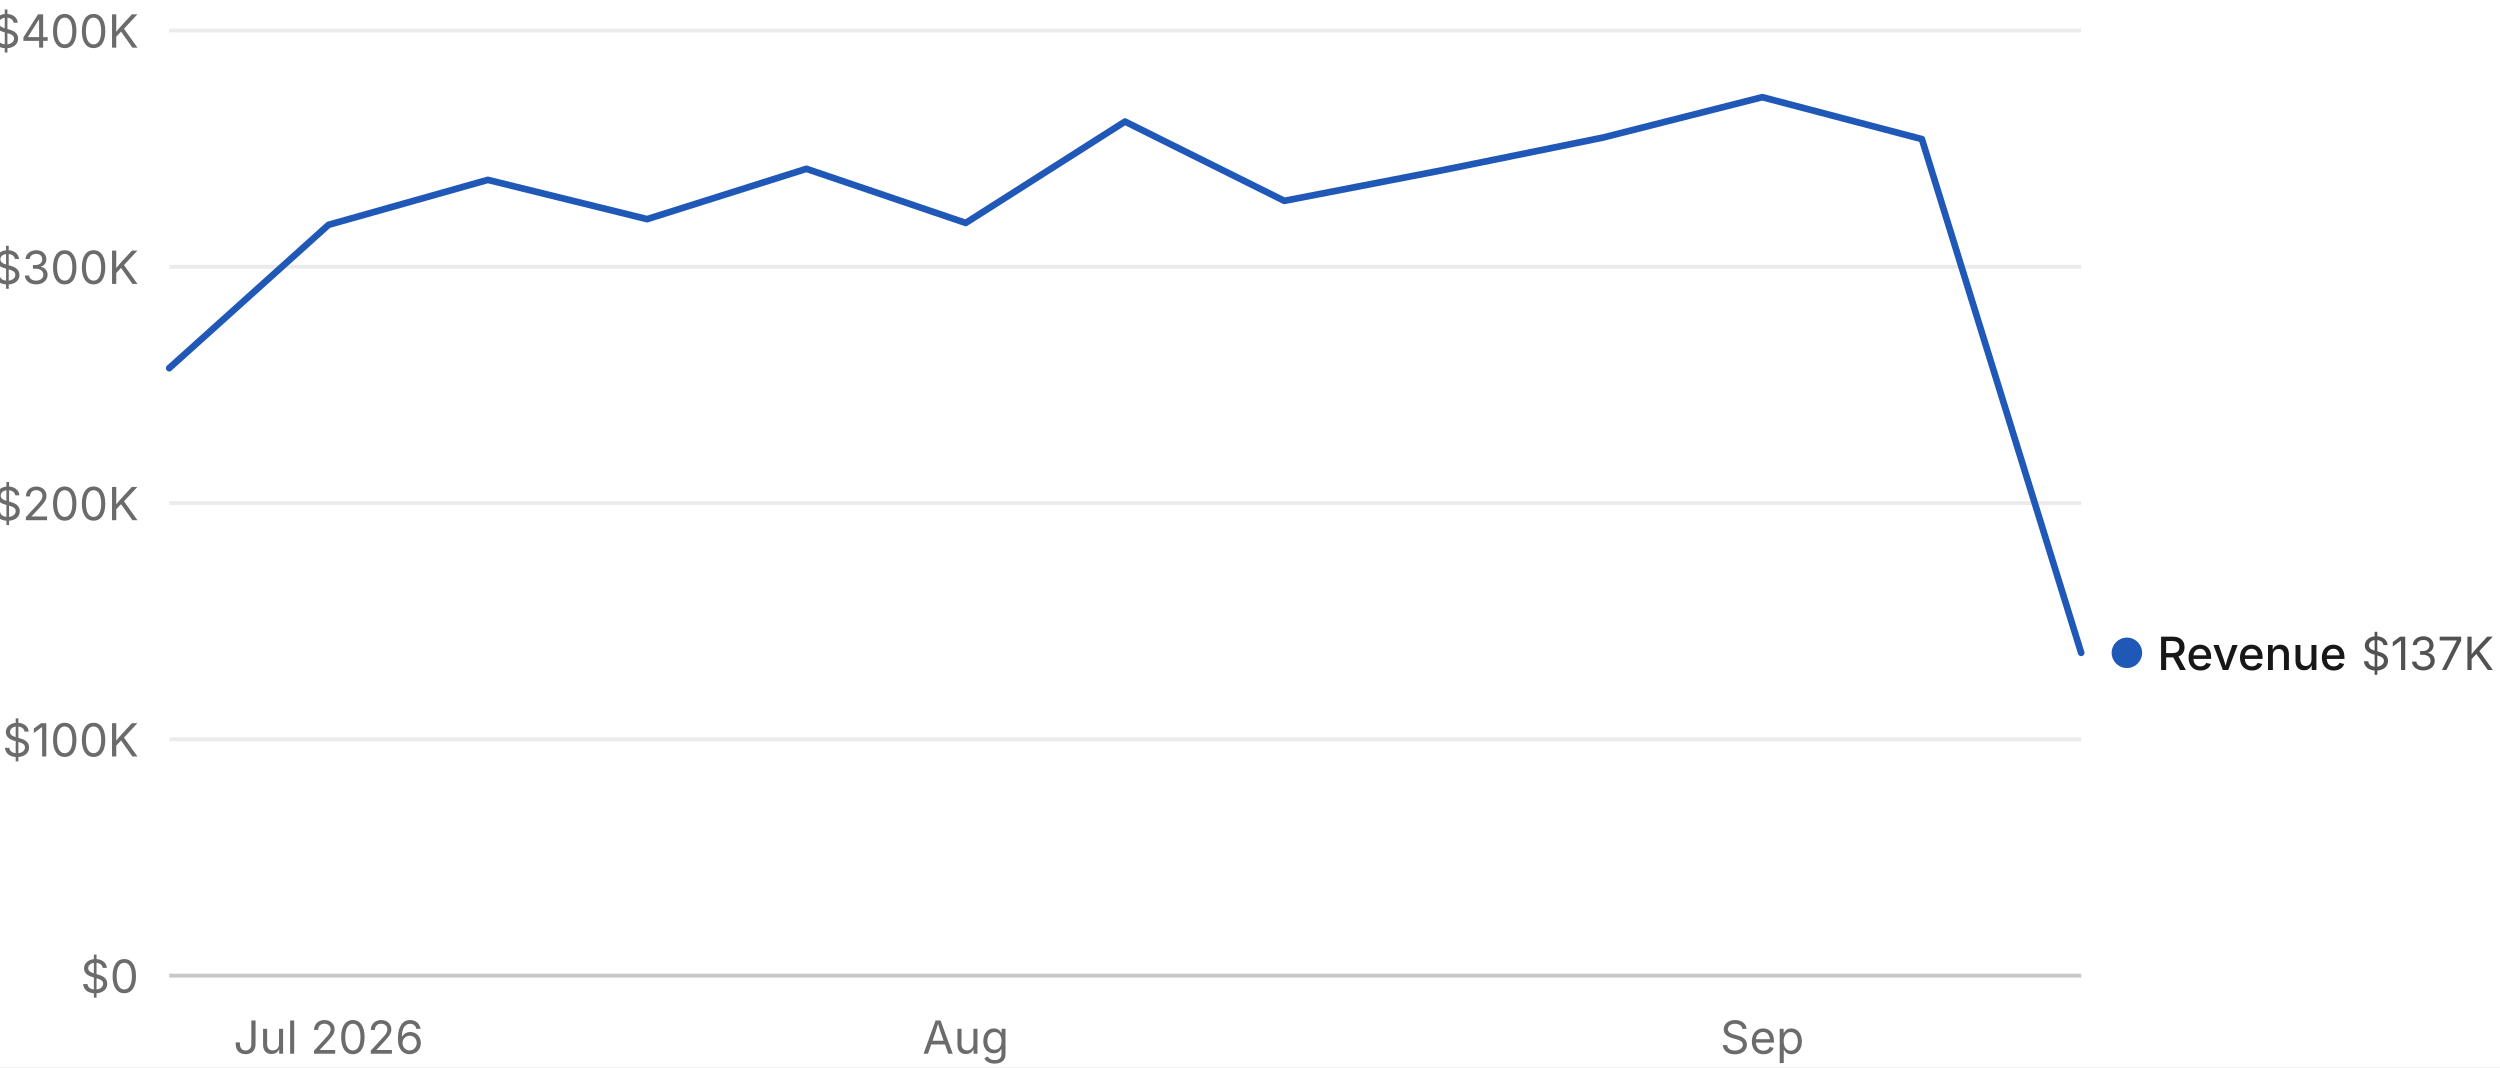
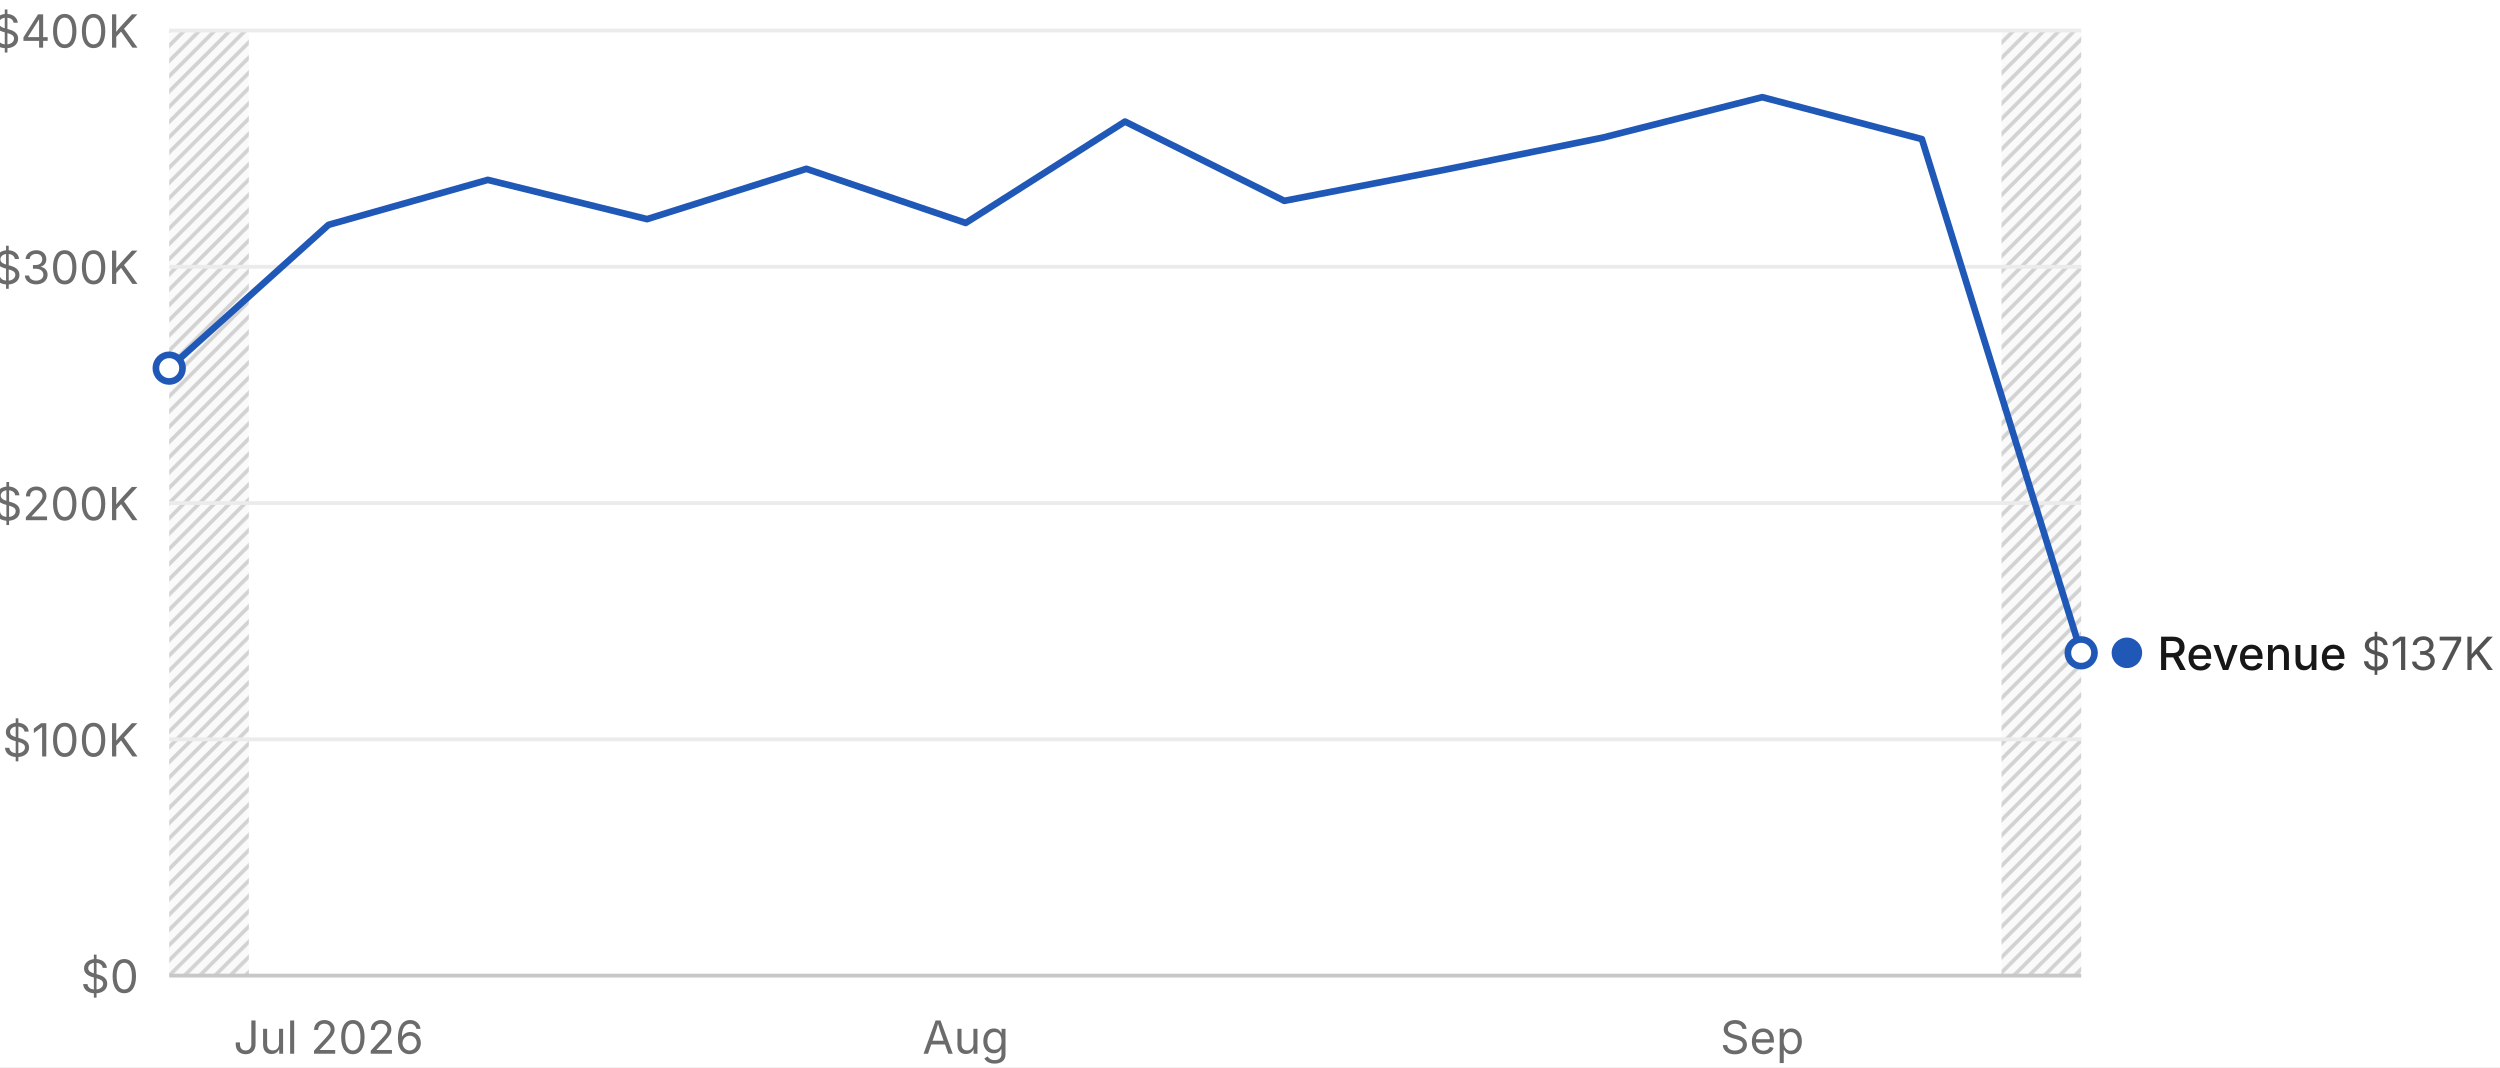
<svg xmlns="http://www.w3.org/2000/svg" font-family="IBM Plex Sans, system-ui, -apple-system, &quot;Segoe UI&quot;, sans-serif" width="656" height="280" viewBox="0 0 656 280" role="img" aria-label="Weekly revenue, third quarter" data-hm-kind="line" data-hm-x="44.4,546.1,13" data-hm-y="0,400000,256,8" data-hm-plot="44.4,8,546.1,256">
  <rect width="656" height="280" fill="#ffffff" />
+   <defs>
+     <pattern id="hm-p-weeks_clip-week-2026-06-29-656-textSubtle" patternUnits="userSpaceOnUse" x="44.4" y="8" width="4" height="4">
+       <path d="M0,4L4,0M-1,1L1,-1M3,5L5,3" fill="none" stroke="#6b6b6b" stroke-width="1" />
+     </pattern>
+     <pattern id="hm-p-weeks_clip-week-2026-06-29-656-c1" patternUnits="userSpaceOnUse" x="44.4" y="8" width="4" height="4">
+       <path d="M0,4L4,0M-1,1L1,-1M3,5L5,3" fill="none" stroke="#1f58b6" stroke-width="1" />
+     </pattern>
+     <clipPath id="hm-p-weeks_clip-week-2026-06-29-656-whole">
+       <rect x="42.4" y="0" width="2" height="280" />
+       <rect x="65.3" y="0" width="459.9" height="280" />
+       <rect x="546.1" y="0" width="2" height="280" />
+     </clipPath>
+     <clipPath id="hm-p-weeks_clip-week-2026-06-29-656-part">
+       <rect x="44.4" y="0" width="20.9" height="280" />
+       <rect x="525.2" y="0" width="20.9" height="280" />
+     </clipPath>
+   </defs>
+   <rect x="44.4" y="8" width="20.9" height="248" fill="#fafafa" />
+   <rect x="44.4" y="8" width="20.9" height="248" fill="url(#hm-p-weeks_clip-week-2026-06-29-656-textSubtle)" opacity="0.28" />
+   <rect x="525.2" y="8" width="20.9" height="248" fill="#fafafa" />
+   <rect x="525.2" y="8" width="20.9" height="248" fill="url(#hm-p-weeks_clip-week-2026-06-29-656-textSubtle)" opacity="0.28" />
  <line x1="44.4" y1="256" x2="546.1" y2="256" stroke="#c7c7c7" />
  <text x="36.4" y="260.5" font-size="12" text-anchor="end" fill="#6b6b6b">$0</text>
  <line x1="44.4" y1="194" x2="546.1" y2="194" stroke="#ebebeb" />
  <text x="36.4" y="198.5" font-size="12" text-anchor="end" fill="#6b6b6b">$100K</text>
  <line x1="44.4" y1="132" x2="546.1" y2="132" stroke="#ebebeb" />
  <text x="36.4" y="136.5" font-size="12" text-anchor="end" fill="#6b6b6b">$200K</text>
  <line x1="44.4" y1="70" x2="546.1" y2="70" stroke="#ebebeb" />
  <text x="36.4" y="74.5" font-size="12" text-anchor="end" fill="#6b6b6b">$300K</text>
  <line x1="44.4" y1="8" x2="546.1" y2="8" stroke="#ebebeb" />
  <text x="36.4" y="12.5" font-size="12" text-anchor="end" fill="#6b6b6b">$400K</text>
  <path d="M44.4,96.6L86.2,59L128,47.2L169.8,57.5L211.6,44.3L253.4,58.5L295.2,31.9L337,52.7L378.8,44.6L420.6,36.1L462.4,25.5L504.3,36.5L546.1,171.3" fill="none" stroke="#1f58b6" stroke-width="1.75" stroke-linejoin="round" stroke-linecap="round" />
+   <circle cx="44.4" cy="96.6" r="3.5" fill="#ffffff" stroke="#1f58b6" stroke-width="1.75" />
+   <circle cx="546.1" cy="171.3" r="3.5" fill="#ffffff" stroke="#1f58b6" stroke-width="1.75" />
  <text x="86.2" y="276.5" font-size="12" text-anchor="middle" fill="#6b6b6b">Jul 2026</text>
  <text x="253.4" y="276.5" font-size="12" text-anchor="middle" fill="#6b6b6b">Aug</text>
  <text x="462.4" y="276.5" font-size="12" text-anchor="middle" fill="#6b6b6b">Sep</text>
  <circle cx="558.1" cy="171.3" r="4" fill="#1f58b6" />
  <text x="566.1" y="175.8" font-size="12" font-weight="500" fill="#171717">Revenue</text>
  <text x="619.6" y="175.8" font-size="12" fill="#525252">$137K</text>
</svg>
